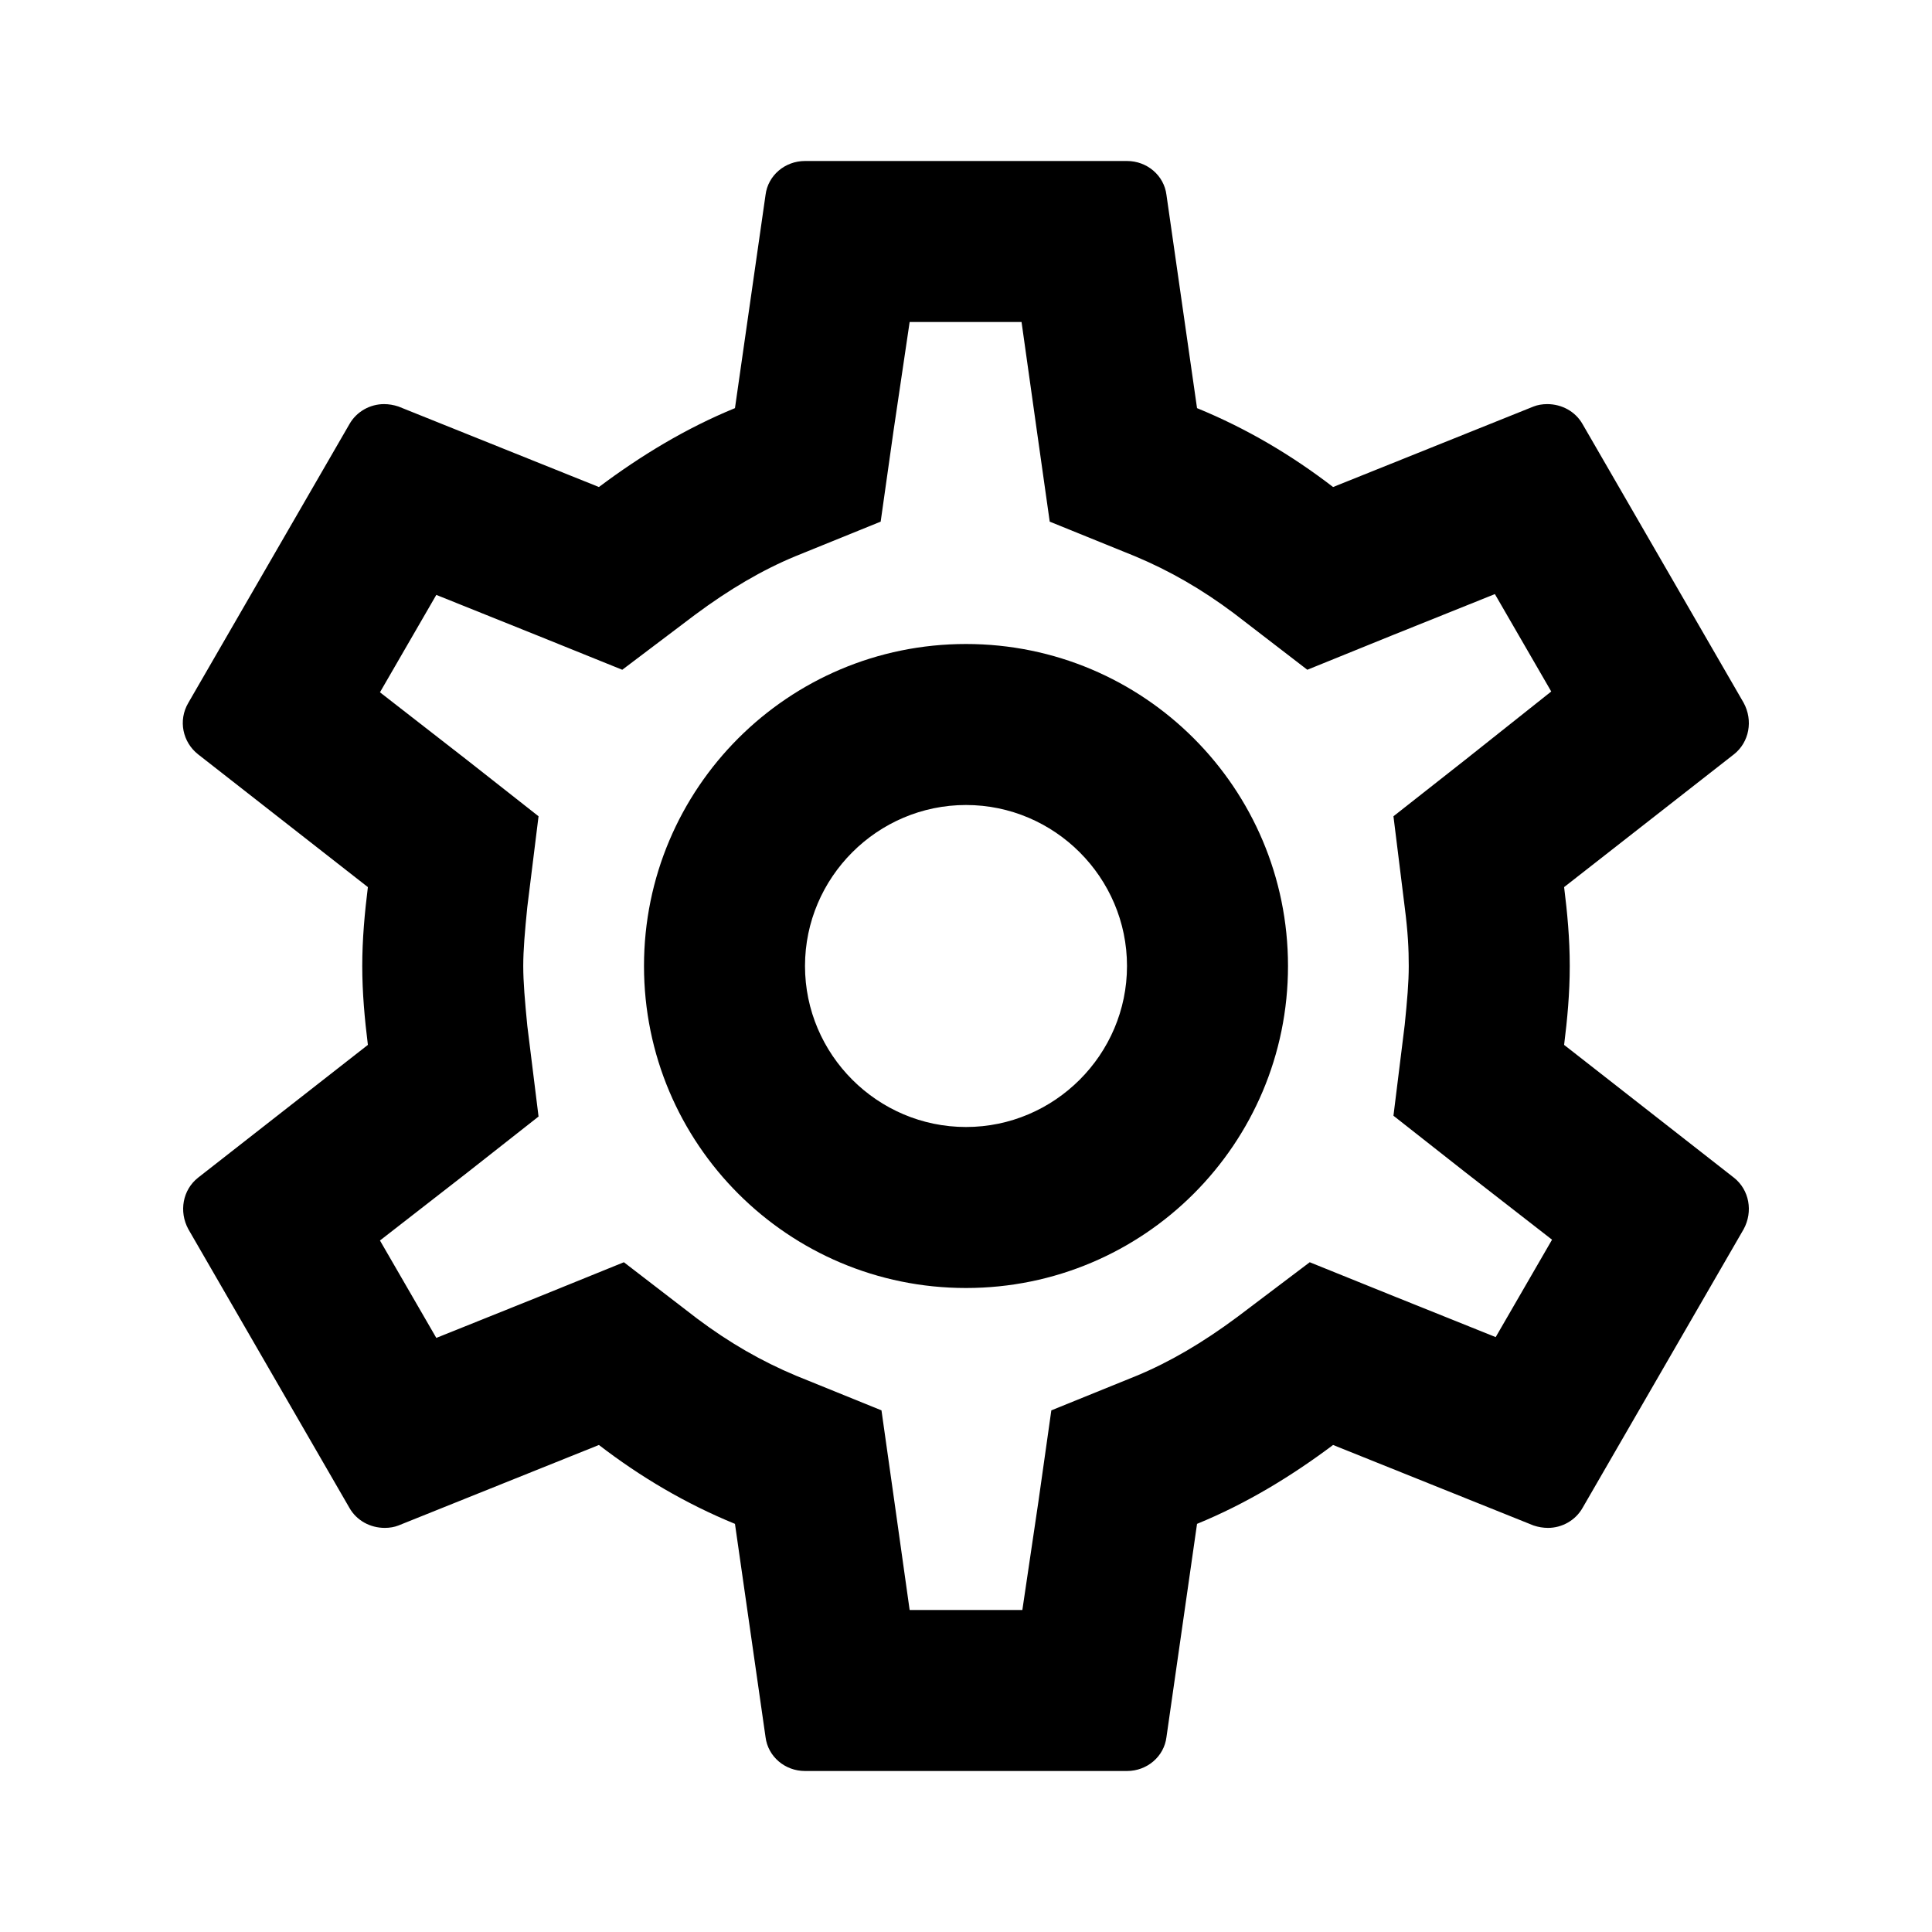
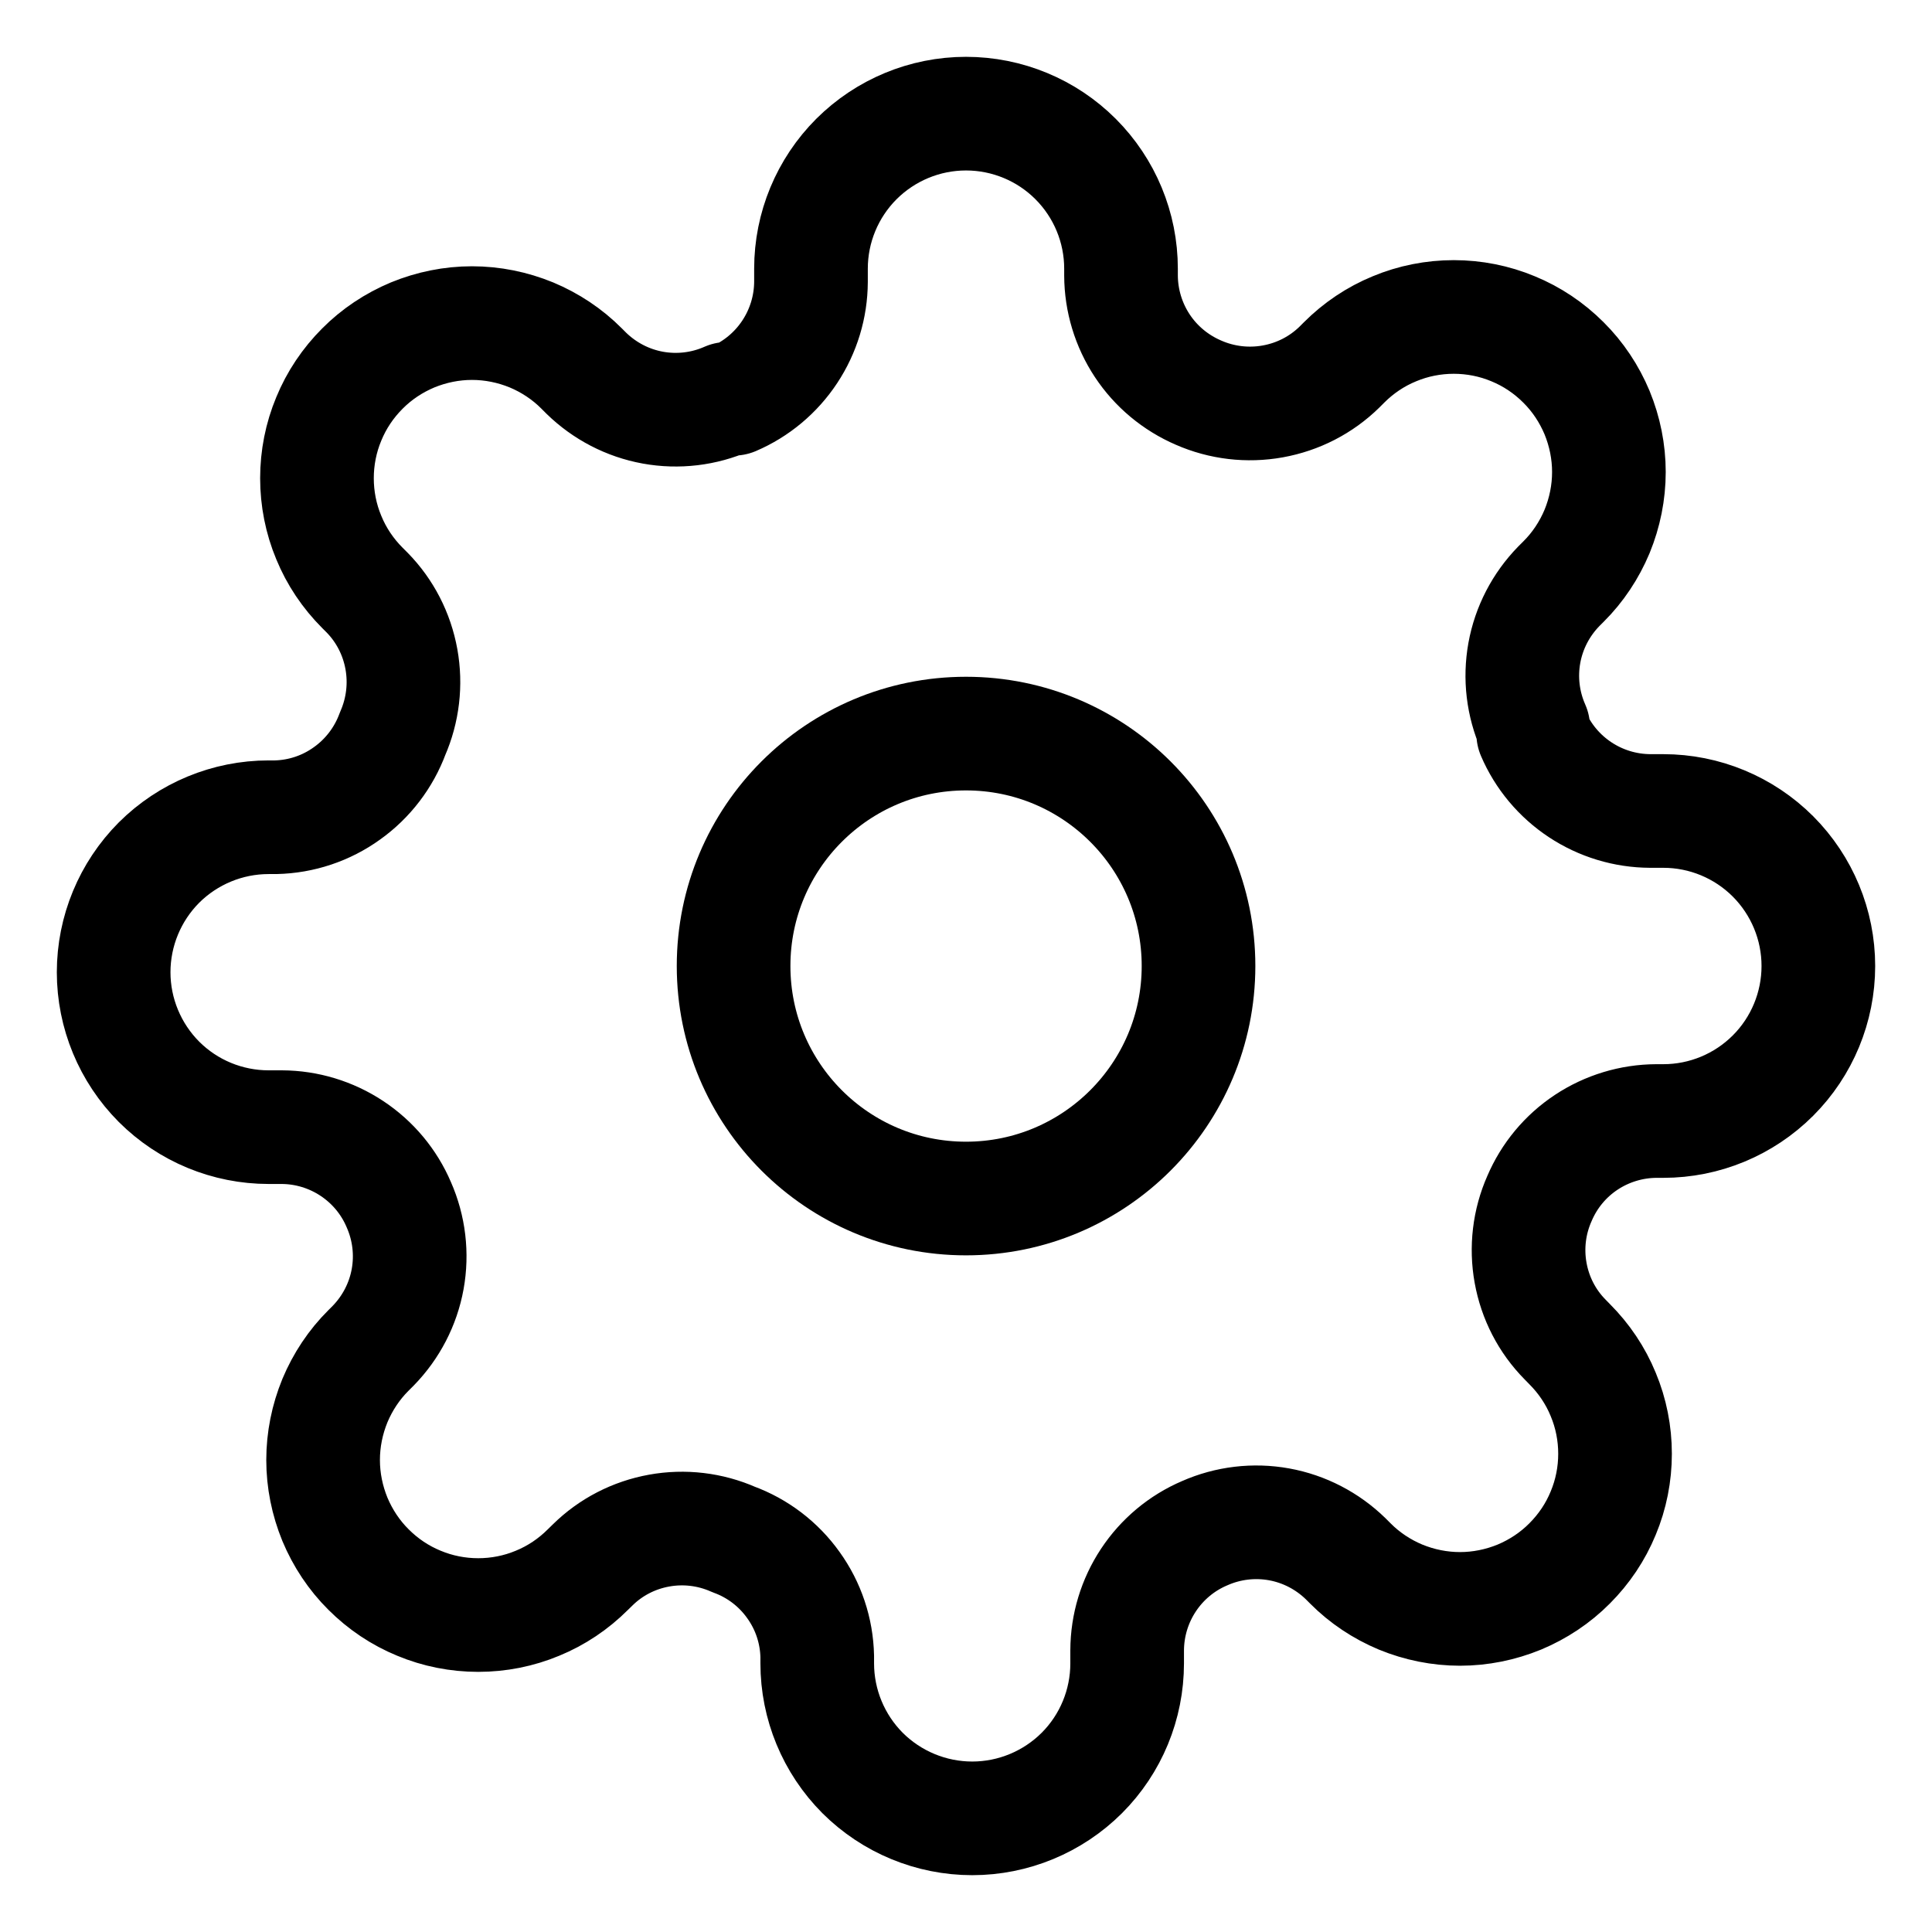
- <svg xmlns="http://www.w3.org/2000/svg" height="24px" viewBox="0 0 24 24" width="24px" fill="#000000">
-   <path d="M0 0h24v24H0V0z" fill="none" />
-   <path d="M19.43 12.98c.04-.32.07-.64.07-.98 0-.34-.03-.66-.07-.98l2.11-1.65c.19-.15.24-.42.12-.64l-2-3.46c-.09-.16-.26-.25-.44-.25-.06 0-.12.01-.17.03l-2.49 1c-.52-.4-1.08-.73-1.69-.98l-.38-2.65C14.46 2.18 14.25 2 14 2h-4c-.25 0-.46.18-.49.42l-.38 2.65c-.61.25-1.17.59-1.69.98l-2.49-1c-.06-.02-.12-.03-.18-.03-.17 0-.34.09-.43.25l-2 3.46c-.13.22-.07.49.12.64l2.11 1.65c-.04.32-.07.65-.07.98 0 .33.03.66.07.98l-2.11 1.65c-.19.15-.24.42-.12.64l2 3.46c.09.16.26.25.44.25.06 0 .12-.01.17-.03l2.49-1c.52.4 1.08.73 1.69.98l.38 2.65c.03.24.24.42.49.42h4c.25 0 .46-.18.49-.42l.38-2.65c.61-.25 1.17-.59 1.69-.98l2.49 1c.06.02.12.03.18.03.17 0 .34-.09.43-.25l2-3.46c.12-.22.07-.49-.12-.64l-2.11-1.65zm-1.98-1.71c.04.31.05.52.05.73 0 .21-.02.43-.05.73l-.14 1.13.89.7 1.08.84-.7 1.21-1.27-.51-1.04-.42-.9.68c-.43.32-.84.56-1.25.73l-1.06.43-.16 1.13-.2 1.35h-1.4l-.19-1.35-.16-1.13-1.06-.43c-.43-.18-.83-.41-1.23-.71l-.91-.7-1.06.43-1.27.51-.7-1.21 1.08-.84.89-.7-.14-1.13c-.03-.31-.05-.54-.05-.74s.02-.43.05-.73l.14-1.13-.89-.7-1.08-.84.7-1.21 1.27.51 1.04.42.9-.68c.43-.32.84-.56 1.25-.73l1.06-.43.16-1.13.2-1.35h1.39l.19 1.35.16 1.13 1.06.43c.43.18.83.41 1.23.71l.91.7 1.06-.43 1.27-.51.7 1.21-1.07.85-.89.7.14 1.13zM12 8c-2.21 0-4 1.79-4 4s1.79 4 4 4 4-1.79 4-4-1.79-4-4-4zm0 6c-1.1 0-2-.9-2-2s.9-2 2-2 2 .9 2 2-.9 2-2 2z" />
+ <svg xmlns="http://www.w3.org/2000/svg" width="17" height="17" viewBox="0 0 17 17" fill="none">
+   <path d="M8.5 10.546C9.63 10.546 10.546 9.63 10.546 8.5C10.546 7.37 9.63 6.455 8.5 6.455C7.37 6.455 6.455 7.37 6.455 8.5C6.455 9.63 7.37 10.546 8.5 10.546Z" stroke="black" stroke-linecap="round" stroke-linejoin="round" />
+   <path d="M13.546 10.546C13.455 10.751 13.428 10.979 13.468 11.2C13.508 11.422 13.613 11.626 13.771 11.786L13.811 11.827C13.938 11.954 14.039 12.104 14.107 12.27C14.176 12.435 14.211 12.613 14.211 12.792C14.211 12.971 14.176 13.149 14.107 13.314C14.039 13.48 13.938 13.63 13.811 13.757C13.685 13.884 13.534 13.984 13.369 14.053C13.203 14.121 13.026 14.157 12.847 14.157C12.667 14.157 12.49 14.121 12.324 14.053C12.159 13.984 12.008 13.884 11.882 13.757L11.841 13.716C11.68 13.559 11.476 13.453 11.255 13.413C11.034 13.373 10.806 13.4 10.6 13.491C10.398 13.577 10.226 13.721 10.105 13.904C9.984 14.087 9.919 14.301 9.918 14.521V14.636C9.918 14.998 9.775 15.345 9.519 15.601C9.263 15.856 8.916 16 8.555 16C8.193 16 7.846 15.856 7.59 15.601C7.335 15.345 7.191 14.998 7.191 14.636V14.575C7.186 14.349 7.113 14.13 6.981 13.947C6.85 13.763 6.666 13.623 6.455 13.546C6.249 13.455 6.021 13.428 5.8 13.468C5.578 13.508 5.374 13.613 5.214 13.771L5.173 13.811C5.046 13.938 4.896 14.039 4.73 14.107C4.565 14.176 4.387 14.211 4.208 14.211C4.029 14.211 3.851 14.176 3.686 14.107C3.52 14.039 3.37 13.938 3.243 13.811C3.116 13.685 3.016 13.534 2.947 13.369C2.879 13.203 2.843 13.026 2.843 12.847C2.843 12.667 2.879 12.49 2.947 12.324C3.016 12.159 3.116 12.008 3.243 11.882L3.284 11.841C3.441 11.68 3.547 11.476 3.587 11.255C3.627 11.034 3.6 10.806 3.509 10.6C3.423 10.398 3.279 10.226 3.096 10.105C2.913 9.984 2.699 9.919 2.48 9.918H2.364C2.002 9.918 1.655 9.775 1.399 9.519C1.144 9.263 1 8.916 1 8.555C1 8.193 1.144 7.846 1.399 7.59C1.655 7.335 2.002 7.191 2.364 7.191H2.425C2.651 7.186 2.87 7.113 3.053 6.981C3.237 6.85 3.377 6.666 3.455 6.455C3.545 6.249 3.572 6.021 3.532 5.8C3.492 5.578 3.387 5.374 3.23 5.214L3.189 5.173C3.062 5.046 2.961 4.896 2.893 4.73C2.824 4.565 2.789 4.387 2.789 4.208C2.789 4.029 2.824 3.851 2.893 3.686C2.961 3.52 3.062 3.37 3.189 3.243C3.315 3.116 3.466 3.016 3.631 2.947C3.797 2.879 3.974 2.843 4.153 2.843C4.333 2.843 4.51 2.879 4.676 2.947C4.841 3.016 4.992 3.116 5.118 3.243L5.159 3.284C5.32 3.441 5.524 3.547 5.745 3.587C5.966 3.627 6.194 3.6 6.4 3.509H6.455C6.656 3.423 6.828 3.279 6.949 3.096C7.07 2.913 7.135 2.699 7.136 2.48V2.364C7.136 2.002 7.28 1.655 7.536 1.399C7.792 1.144 8.138 1 8.5 1C8.862 1 9.209 1.144 9.464 1.399C9.72 1.655 9.864 2.002 9.864 2.364V2.425C9.865 2.644 9.93 2.859 10.051 3.042C10.172 3.225 10.344 3.368 10.546 3.455C10.751 3.545 10.979 3.572 11.2 3.532C11.422 3.492 11.626 3.387 11.786 3.23L11.827 3.189C11.954 3.062 12.104 2.961 12.27 2.893C12.435 2.824 12.613 2.789 12.792 2.789C12.971 2.789 13.149 2.824 13.314 2.893C13.48 2.961 13.63 3.062 13.757 3.189C13.884 3.315 13.984 3.466 14.053 3.631C14.121 3.797 14.157 3.974 14.157 4.153C14.157 4.333 14.121 4.51 14.053 4.676C13.984 4.841 13.884 4.992 13.757 5.118L13.716 5.159C13.559 5.32 13.453 5.524 13.413 5.745C13.373 5.966 13.4 6.194 13.491 6.4V6.455C13.577 6.656 13.721 6.828 13.904 6.949C14.087 7.07 14.301 7.135 14.521 7.136H14.636C14.998 7.136 15.345 7.28 15.601 7.536C15.856 7.792 16 8.138 16 8.5C16 8.862 15.856 9.209 15.601 9.464C15.345 9.72 14.998 9.864 14.636 9.864H14.575C14.356 9.865 14.141 9.93 13.958 10.051C13.775 10.172 13.632 10.344 13.546 10.546Z" stroke="black" stroke-linecap="round" stroke-linejoin="round" />
</svg>
